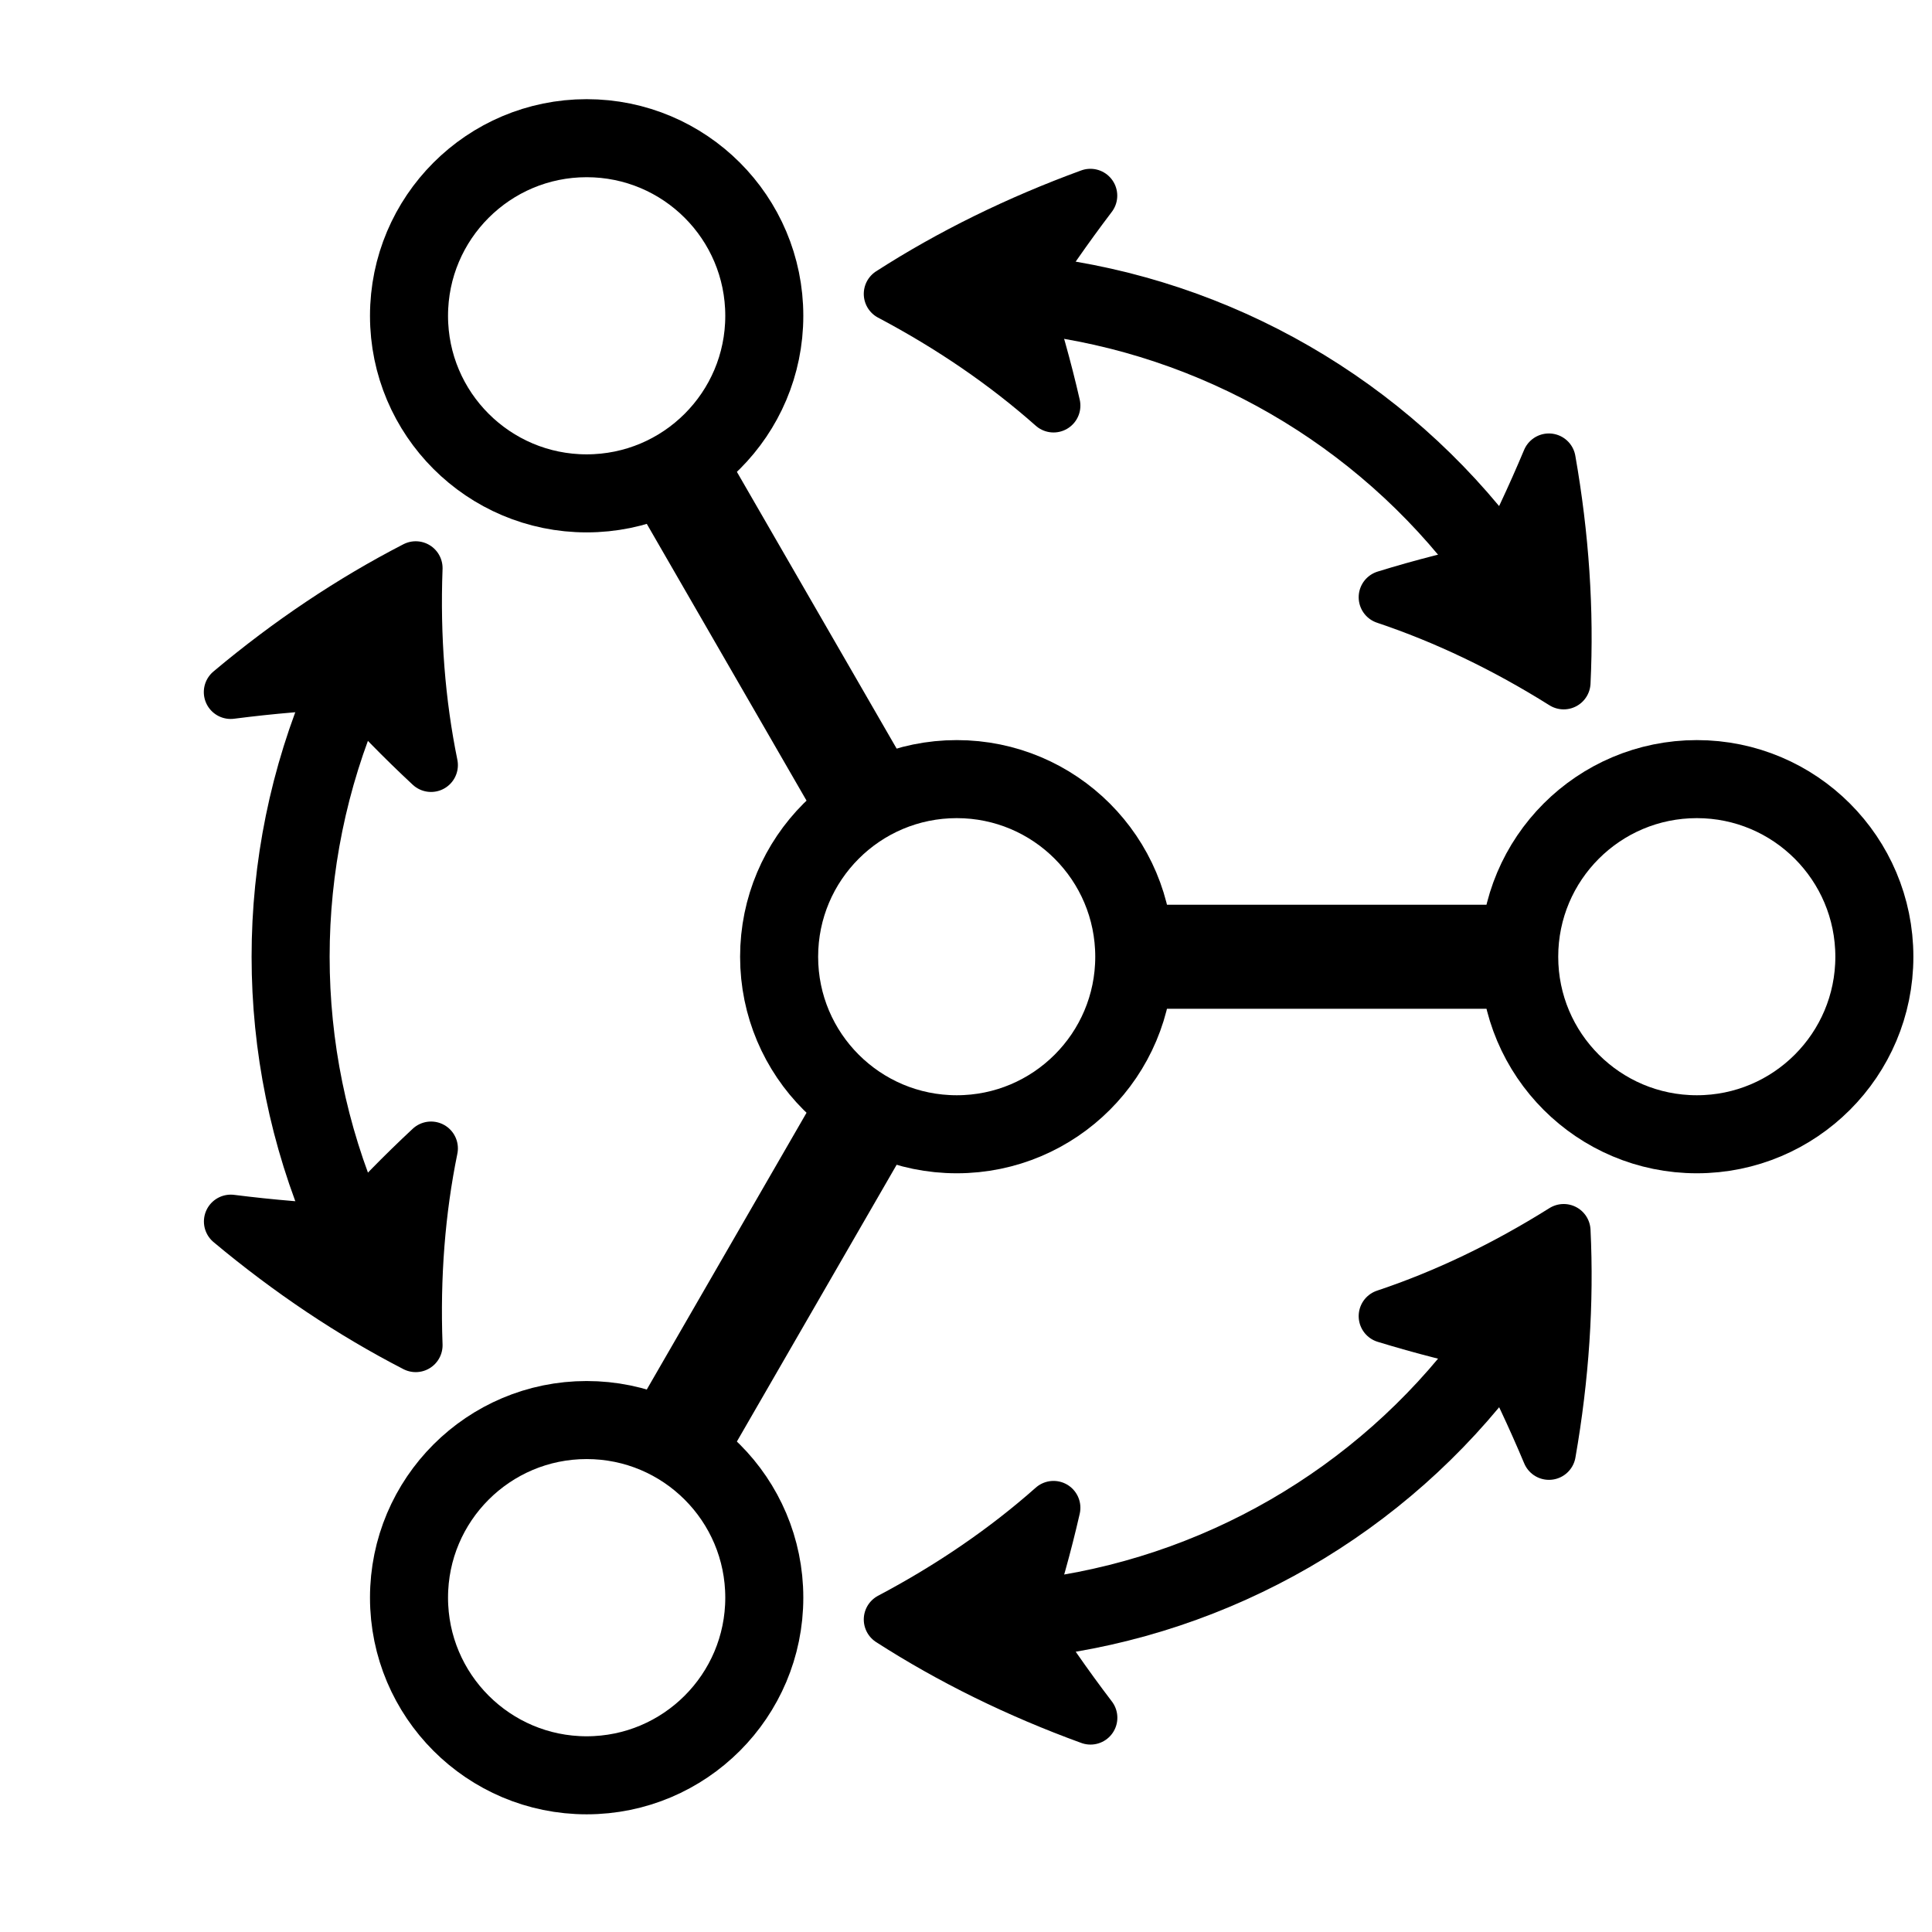
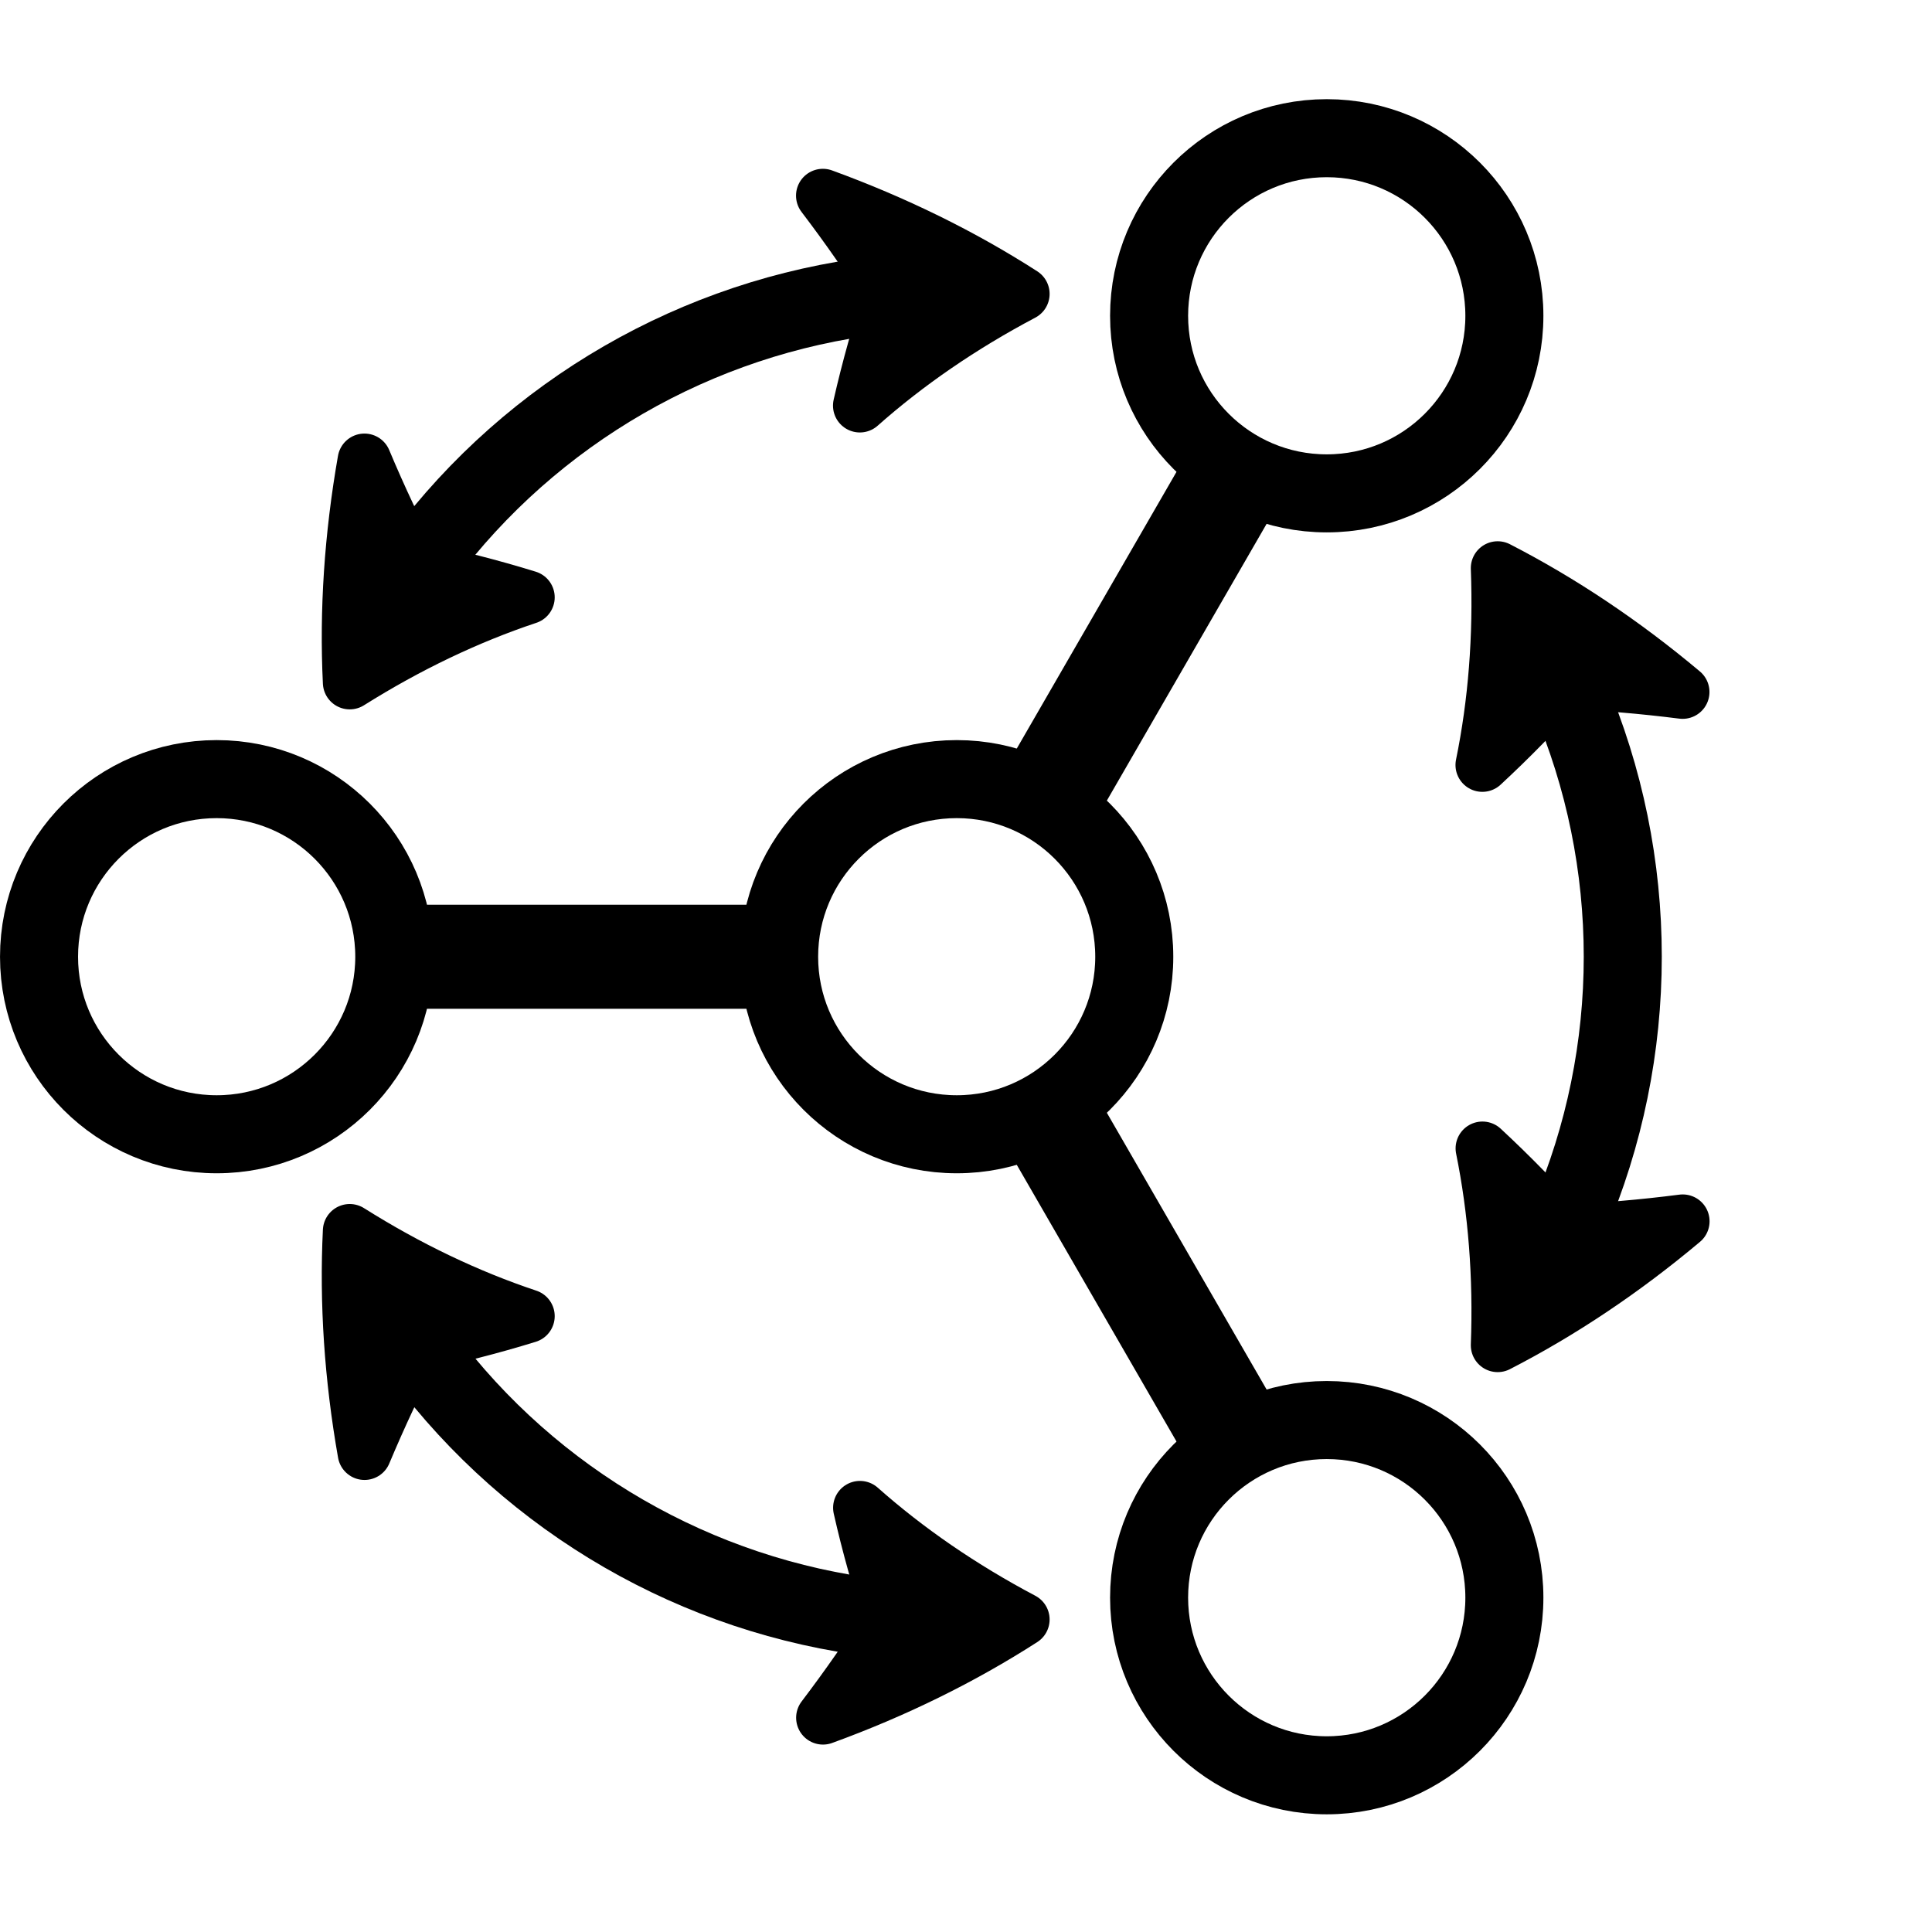
<svg xmlns="http://www.w3.org/2000/svg" width="73.288pt" height="73.288pt" viewBox="0 0 73.288 73.288">
  <defs>
    <clipPath id="clip-0">
      <path clip-rule="nonzero" d="M 0 0 L 72.582 0 L 72.582 72.582 L 0 72.582 Z M 0 0 " />
    </clipPath>
    <clipPath id="clip-1">
-       <path clip-rule="nonzero" d="M 15 0 L 72.582 0 L 72.582 72.582 L 15 72.582 Z M 15 0 " />
+       <path clip-rule="nonzero" d="M 0 0 L 72.582 0 L 72.582 72.582 L 0 72.582 Z M 0 0 " />
    </clipPath>
    <clipPath id="clip-2">
-       <path clip-rule="nonzero" d="M 0 12 L 71 12 L 71 72.582 L 0 72.582 Z M 0 12 " />
+       <path clip-rule="nonzero" d="M 1 0 L 72.582 0 L 72.582 61 L 1 61 Z M 1 0 " />
    </clipPath>
    <clipPath id="clip-3">
+       <path clip-rule="nonzero" d="M 0 0 L 57 0 L 57 72.582 L 0 72.582 Z M 0 0 " />
+     </clipPath>
+     <clipPath id="clip-4">
+       <path clip-rule="nonzero" d="M 1 12 L 72.582 12 L 72.582 72.582 L 1 72.582 Z M 1 12 " />
+     </clipPath>
+     <clipPath id="clip-5">
      <path clip-rule="nonzero" d="M 0 0 L 72.582 0 L 72.582 64 L 0 64 Z M 0 0 " />
    </clipPath>
-     <clipPath id="clip-4">
-       <path clip-rule="nonzero" d="M 0 0 L 55 0 L 55 72.582 L 0 72.582 Z M 0 0 " />
-     </clipPath>
-     <clipPath id="clip-5">
+     <clipPath id="clip-6">
      <path clip-rule="nonzero" d="M 0 9 L 72.582 9 L 72.582 72.582 L 0 72.582 Z M 0 9 " />
    </clipPath>
+     <clipPath id="clip-7">
+       <path clip-rule="nonzero" d="M 17 0 L 72.582 0 L 72.582 72.582 L 17 72.582 Z M 17 0 " />
+     </clipPath>
  </defs>
-   <path fill="none" stroke-width="3.985" stroke-linecap="butt" stroke-linejoin="miter" stroke="rgb(0%, 0%, 0%)" stroke-opacity="1" stroke-miterlimit="10" d="M 5.669 -0.002 L 22.677 -0.002 " transform="matrix(0.990378, 0, 0, -0.990378, 36.29142, 36.29142)" />
  <g clip-path="url(#clip-0)">
-     <path fill="none" stroke-width="3.985" stroke-linecap="butt" stroke-linejoin="miter" stroke="rgb(0%, 0%, 0%)" stroke-opacity="1" stroke-miterlimit="10" d="M -2.834 4.909 L -11.338 19.641 " transform="matrix(0.990378, 0, 0, -0.990378, 36.29142, 36.29142)" />
-     <path fill="none" stroke-width="3.985" stroke-linecap="butt" stroke-linejoin="miter" stroke="rgb(0%, 0%, 0%)" stroke-opacity="1" stroke-miterlimit="10" d="M -2.834 -4.908 L -11.338 -19.64 " transform="matrix(0.990378, 0, 0, -0.990378, 36.29142, 36.29142)" />
+     <path fill="none" stroke-width="3.985" stroke-linecap="butt" stroke-linejoin="miter" stroke="rgb(0%, 0%, 0%)" stroke-opacity="1" stroke-miterlimit="10" d="M 2.833 4.909 L 11.337 19.641 " transform="matrix(0.990378, 0, 0, -0.990378, 36.29142, 36.29142)" />
+   </g>
+   <path fill="none" stroke-width="3.985" stroke-linecap="butt" stroke-linejoin="miter" stroke="rgb(0%, 0%, 0%)" stroke-opacity="1" stroke-miterlimit="10" d="M -5.67 -0.002 L -22.678 -0.002 " transform="matrix(0.990378, 0, 0, -0.990378, 36.29142, 36.29142)" />
+   <g clip-path="url(#clip-1)">
+     <path fill="none" stroke-width="3.985" stroke-linecap="butt" stroke-linejoin="miter" stroke="rgb(0%, 0%, 0%)" stroke-opacity="1" stroke-miterlimit="10" d="M 2.833 -4.908 L 11.337 -19.64 " transform="matrix(0.990378, 0, 0, -0.990378, 36.29142, 36.29142)" />
    <path fill="none" stroke-width="2.989" stroke-linecap="butt" stroke-linejoin="miter" stroke="rgb(0%, 0%, 0%)" stroke-opacity="1" stroke-miterlimit="10" d="M 6.801 -0.002 C 6.801 3.757 3.756 6.802 0.002 6.802 C -3.757 6.802 -6.802 3.757 -6.802 -0.002 C -6.802 -3.756 -3.757 -6.801 0.002 -6.801 C 3.756 -6.801 6.801 -3.756 6.801 -0.002 Z M 6.801 -0.002 " transform="matrix(0.990378, 0, 0, -0.990378, 36.29142, 36.29142)" />
  </g>
-   <g clip-path="url(#clip-1)">
-     <path fill="none" stroke-width="2.989" stroke-linecap="butt" stroke-linejoin="miter" stroke="rgb(0%, 0%, 0%)" stroke-opacity="1" stroke-miterlimit="10" d="M 35.148 -0.002 C 35.148 3.757 32.103 6.802 28.349 6.802 C 24.59 6.802 21.545 3.757 21.545 -0.002 C 21.545 -3.756 24.59 -6.801 28.349 -6.801 C 32.103 -6.801 35.148 -3.756 35.148 -0.002 Z M 35.148 -0.002 " transform="matrix(0.990378, 0, 0, -0.990378, 36.29142, 36.29142)" />
-   </g>
-   <path fill="none" stroke-width="2.989" stroke-linecap="butt" stroke-linejoin="miter" stroke="rgb(0%, 0%, 0%)" stroke-opacity="1" stroke-miterlimit="10" d="M -7.37 24.547 C -7.37 28.306 -10.415 31.351 -14.174 31.351 C -17.929 31.351 -20.978 28.306 -20.978 24.547 C -20.978 20.792 -17.929 17.747 -14.174 17.747 C -10.415 17.747 -7.37 20.792 -7.37 24.547 Z M -7.37 24.547 " transform="matrix(0.990378, 0, 0, -0.990378, 36.29142, 36.29142)" />
  <g clip-path="url(#clip-2)">
-     <path fill="none" stroke-width="2.989" stroke-linecap="butt" stroke-linejoin="miter" stroke="rgb(0%, 0%, 0%)" stroke-opacity="1" stroke-miterlimit="10" d="M -7.37 -24.55 C -7.37 -20.791 -10.415 -17.747 -14.174 -17.747 C -17.929 -17.747 -20.978 -20.791 -20.978 -24.55 C -20.978 -28.305 -17.929 -31.354 -14.174 -31.354 C -10.415 -31.354 -7.37 -28.305 -7.37 -24.55 Z M -7.37 -24.55 " transform="matrix(0.990378, 0, 0, -0.990378, 36.29142, 36.29142)" />
+     <path fill="none" stroke-width="2.989" stroke-linecap="butt" stroke-linejoin="miter" stroke="rgb(0%, 0%, 0%)" stroke-opacity="1" stroke-miterlimit="10" d="M 20.977 24.547 C 20.977 28.306 17.932 31.351 14.173 31.351 C 10.414 31.351 7.369 28.306 7.369 24.547 C 7.369 20.792 10.414 17.747 14.173 17.747 C 17.932 17.747 20.977 20.792 20.977 24.547 Z M 20.977 24.547 " transform="matrix(0.990378, 0, 0, -0.990378, 36.29142, 36.29142)" />
  </g>
  <g clip-path="url(#clip-3)">
-     <path fill="none" stroke-width="2.989" stroke-linecap="butt" stroke-linejoin="miter" stroke="rgb(0%, 0%, 0%)" stroke-opacity="1" stroke-miterlimit="10" d="M 20.433 15.282 C 16.256 20.867 9.945 24.512 3.019 25.336 " transform="matrix(0.990378, 0, 0, -0.990378, 36.29142, 36.29142)" />
+     <path fill="none" stroke-width="2.989" stroke-linecap="butt" stroke-linejoin="miter" stroke="rgb(0%, 0%, 0%)" stroke-opacity="1" stroke-miterlimit="10" d="M -21.542 -0.002 C -21.542 3.757 -24.591 6.802 -28.345 6.802 C -32.104 6.802 -35.149 3.757 -35.149 -0.002 C -35.149 -3.756 -32.104 -6.801 -28.345 -6.801 C -24.591 -6.801 -21.542 -3.756 -21.542 -0.002 Z M -21.542 -0.002 " transform="matrix(0.990378, 0, 0, -0.990378, 36.29142, 36.29142)" />
  </g>
-   <path fill-rule="nonzero" fill="rgb(0%, 0%, 0%)" fill-opacity="1" stroke-width="2.057" stroke-linecap="butt" stroke-linejoin="round" stroke="rgb(0%, 0%, 0%)" stroke-opacity="1" stroke-miterlimit="10" d="M 23.249 10.502 C 23.383 13.247 23.193 16.103 22.681 19.013 C 22.085 17.594 21.438 16.209 20.732 14.868 C 19.265 14.568 17.829 14.202 16.425 13.768 C 18.721 12.999 21.012 11.906 23.249 10.502 Z M 23.249 10.502 " transform="matrix(0.990378, 0, 0, -0.990378, 36.29142, 36.29142)" />
-   <path fill-rule="nonzero" fill="rgb(0%, 0%, 0%)" fill-opacity="1" stroke-width="2.057" stroke-linecap="butt" stroke-linejoin="round" stroke="rgb(0%, 0%, 0%)" stroke-opacity="1" stroke-miterlimit="10" d="M -2.531 25.387 C -0.196 24.153 1.899 22.713 3.709 21.108 C 3.382 22.54 2.979 23.967 2.51 25.391 C 3.315 26.669 4.19 27.923 5.121 29.15 C 2.348 28.136 -0.219 26.874 -2.531 25.387 Z M -2.531 25.387 " transform="matrix(0.990378, 0, 0, -0.990378, 36.29142, 36.29142)" />
  <g clip-path="url(#clip-4)">
-     <path fill="none" stroke-width="2.989" stroke-linecap="butt" stroke-linejoin="miter" stroke="rgb(0%, 0%, 0%)" stroke-opacity="1" stroke-miterlimit="10" d="M -23.451 10.052 C -26.2 3.643 -26.2 -3.642 -23.451 -10.051 " transform="matrix(0.990378, 0, 0, -0.990378, 36.29142, 36.29142)" />
+     <path fill="none" stroke-width="2.989" stroke-linecap="butt" stroke-linejoin="miter" stroke="rgb(0%, 0%, 0%)" stroke-opacity="1" stroke-miterlimit="10" d="M 20.977 -24.55 C 20.977 -20.791 17.932 -17.747 14.173 -17.747 C 10.414 -17.747 7.369 -20.791 7.369 -24.55 C 7.369 -28.305 10.414 -31.354 14.173 -31.354 C 17.932 -31.354 20.977 -28.305 20.977 -24.55 Z M 20.977 -24.55 " transform="matrix(0.990378, 0, 0, -0.990378, 36.29142, 36.29142)" />
  </g>
-   <path fill-rule="nonzero" fill="rgb(0%, 0%, 0%)" fill-opacity="1" stroke-width="2.057" stroke-linecap="butt" stroke-linejoin="round" stroke="rgb(0%, 0%, 0%)" stroke-opacity="1" stroke-miterlimit="10" d="M -20.721 14.884 C -23.163 13.626 -25.545 12.036 -27.809 10.135 C -26.279 10.332 -24.756 10.462 -23.246 10.522 C -22.248 9.401 -21.21 8.34 -20.134 7.339 C -20.619 9.713 -20.82 12.245 -20.721 14.884 Z M -20.721 14.884 " transform="matrix(0.990378, 0, 0, -0.990378, 36.29142, 36.29142)" />
-   <path fill-rule="nonzero" fill="rgb(0%, 0%, 0%)" fill-opacity="1" stroke-width="2.057" stroke-linecap="butt" stroke-linejoin="round" stroke="rgb(0%, 0%, 0%)" stroke-opacity="1" stroke-miterlimit="10" d="M -20.721 -14.883 C -20.82 -12.244 -20.619 -9.712 -20.134 -7.342 C -21.21 -8.344 -22.248 -9.405 -23.242 -10.521 C -24.756 -10.462 -26.279 -10.335 -27.805 -10.142 C -25.541 -12.035 -23.163 -13.625 -20.721 -14.883 Z M -20.721 -14.883 " transform="matrix(0.990378, 0, 0, -0.990378, 36.29142, 36.29142)" />
  <g clip-path="url(#clip-5)">
-     <path fill="none" stroke-width="2.989" stroke-linecap="butt" stroke-linejoin="miter" stroke="rgb(0%, 0%, 0%)" stroke-opacity="1" stroke-miterlimit="10" d="M 3.019 -25.335 C 9.945 -24.511 16.256 -20.866 20.433 -15.281 " transform="matrix(0.990378, 0, 0, -0.990378, 36.29142, 36.29142)" />
+     <path fill="none" stroke-width="2.989" stroke-linecap="butt" stroke-linejoin="miter" stroke="rgb(0%, 0%, 0%)" stroke-opacity="1" stroke-miterlimit="10" d="M -3.02 25.336 C -9.946 24.512 -16.256 20.867 -20.433 15.282 " transform="matrix(0.990378, 0, 0, -0.990378, 36.29142, 36.29142)" />
  </g>
-   <path fill-rule="nonzero" fill="rgb(0%, 0%, 0%)" fill-opacity="1" stroke-width="2.057" stroke-linecap="butt" stroke-linejoin="round" stroke="rgb(0%, 0%, 0%)" stroke-opacity="1" stroke-miterlimit="10" d="M -2.531 -25.386 C -0.219 -26.873 2.348 -28.139 5.125 -29.149 C 4.19 -27.923 3.319 -26.668 2.51 -25.39 C 2.983 -23.97 3.382 -22.539 3.709 -21.107 C 1.899 -22.712 -0.196 -24.152 -2.531 -25.386 Z M -2.531 -25.386 " transform="matrix(0.990378, 0, 0, -0.990378, 36.29142, 36.29142)" />
-   <path fill-rule="nonzero" fill="rgb(0%, 0%, 0%)" fill-opacity="1" stroke-width="2.057" stroke-linecap="butt" stroke-linejoin="round" stroke="rgb(0%, 0%, 0%)" stroke-opacity="1" stroke-miterlimit="10" d="M 23.249 -10.501 C 21.012 -11.905 18.721 -13.002 16.425 -13.767 C 17.829 -14.197 19.269 -14.567 20.736 -14.867 C 21.438 -16.208 22.089 -17.589 22.685 -19.009 C 23.193 -16.102 23.383 -13.246 23.249 -10.501 Z M 23.249 -10.501 " transform="matrix(0.990378, 0, 0, -0.990378, 36.29142, 36.29142)" />
+   <path fill-rule="nonzero" fill="rgb(0%, 0%, 0%)" fill-opacity="1" stroke-width="2.057" stroke-linecap="butt" stroke-linejoin="round" stroke="rgb(0%, 0%, 0%)" stroke-opacity="1" stroke-miterlimit="10" d="M 2.53 25.387 C 0.218 26.874 -2.349 28.136 -5.126 29.15 C -4.191 27.923 -3.319 26.669 -2.511 25.391 C -2.984 23.967 -3.383 22.54 -3.71 21.108 C -1.9 22.713 0.195 24.153 2.53 25.387 Z M 2.53 25.387 " transform="matrix(0.990378, 0, 0, -0.990378, 36.29142, 36.29142)" />
+   <path fill-rule="nonzero" fill="rgb(0%, 0%, 0%)" fill-opacity="1" stroke-width="2.057" stroke-linecap="butt" stroke-linejoin="round" stroke="rgb(0%, 0%, 0%)" stroke-opacity="1" stroke-miterlimit="10" d="M -23.249 10.502 C -21.013 11.906 -18.722 12.999 -16.426 13.764 C -17.83 14.198 -19.266 14.564 -20.733 14.868 C -21.439 16.205 -22.09 17.59 -22.685 19.009 C -23.194 16.103 -23.384 13.247 -23.249 10.502 Z M -23.249 10.502 " transform="matrix(0.990378, 0, 0, -0.990378, 36.29142, 36.29142)" />
+   <g clip-path="url(#clip-6)">
+     <path fill="none" stroke-width="2.989" stroke-linecap="butt" stroke-linejoin="miter" stroke="rgb(0%, 0%, 0%)" stroke-opacity="1" stroke-miterlimit="10" d="M -20.429 -15.281 C -16.252 -20.866 -9.946 -24.511 -3.02 -25.335 " transform="matrix(0.990378, 0, 0, -0.990378, 36.29142, 36.29142)" />
+   </g>
+   <path fill-rule="nonzero" fill="rgb(0%, 0%, 0%)" fill-opacity="1" stroke-width="2.057" stroke-linecap="butt" stroke-linejoin="round" stroke="rgb(0%, 0%, 0%)" stroke-opacity="1" stroke-miterlimit="10" d="M -23.249 -10.501 C -23.384 -13.246 -23.194 -16.106 -22.682 -19.013 C -22.086 -17.593 -21.439 -16.208 -20.733 -14.867 C -19.266 -14.567 -17.83 -14.201 -16.426 -13.767 C -18.722 -13.002 -21.013 -11.909 -23.249 -10.501 Z M -23.249 -10.501 " transform="matrix(0.990378, 0, 0, -0.990378, 36.29142, 36.29142)" />
+   <path fill-rule="nonzero" fill="rgb(0%, 0%, 0%)" fill-opacity="1" stroke-width="2.057" stroke-linecap="butt" stroke-linejoin="round" stroke="rgb(0%, 0%, 0%)" stroke-opacity="1" stroke-miterlimit="10" d="M 2.53 -25.386 C 0.195 -24.152 -1.896 -22.712 -3.706 -21.107 C -3.383 -22.539 -2.98 -23.97 -2.507 -25.39 C -3.316 -26.668 -4.191 -27.923 -5.122 -29.149 C -2.349 -28.139 0.218 -26.873 2.53 -25.386 Z M 2.53 -25.386 " transform="matrix(0.990378, 0, 0, -0.990378, 36.29142, 36.29142)" />
+   <g clip-path="url(#clip-7)">
+     <path fill="none" stroke-width="2.989" stroke-linecap="butt" stroke-linejoin="miter" stroke="rgb(0%, 0%, 0%)" stroke-opacity="1" stroke-miterlimit="10" d="M 23.45 -10.051 C 26.199 -3.642 26.199 3.643 23.45 10.052 " transform="matrix(0.990378, 0, 0, -0.990378, 36.29142, 36.29142)" />
+   </g>
+   <path fill-rule="nonzero" fill="rgb(0%, 0%, 0%)" fill-opacity="1" stroke-width="2.057" stroke-linecap="butt" stroke-linejoin="round" stroke="rgb(0%, 0%, 0%)" stroke-opacity="1" stroke-miterlimit="10" d="M 20.72 -14.883 C 23.166 -13.625 25.544 -12.035 27.808 -10.134 C 26.278 -10.331 24.755 -10.462 23.245 -10.521 C 22.251 -9.401 21.213 -8.34 20.137 -7.342 C 20.618 -9.712 20.819 -12.244 20.72 -14.883 Z M 20.72 -14.883 " transform="matrix(0.990378, 0, 0, -0.990378, 36.29142, 36.29142)" />
+   <path fill-rule="nonzero" fill="rgb(0%, 0%, 0%)" fill-opacity="1" stroke-width="2.057" stroke-linecap="butt" stroke-linejoin="round" stroke="rgb(0%, 0%, 0%)" stroke-opacity="1" stroke-miterlimit="10" d="M 20.72 14.884 C 20.819 12.245 20.618 9.713 20.133 7.343 C 21.21 8.34 22.247 9.401 23.245 10.522 C 24.755 10.462 26.278 10.332 27.804 10.139 C 25.544 12.036 23.166 13.626 20.72 14.884 Z M 20.72 14.884 " transform="matrix(0.990378, 0, 0, -0.990378, 36.29142, 36.29142)" />
</svg>
